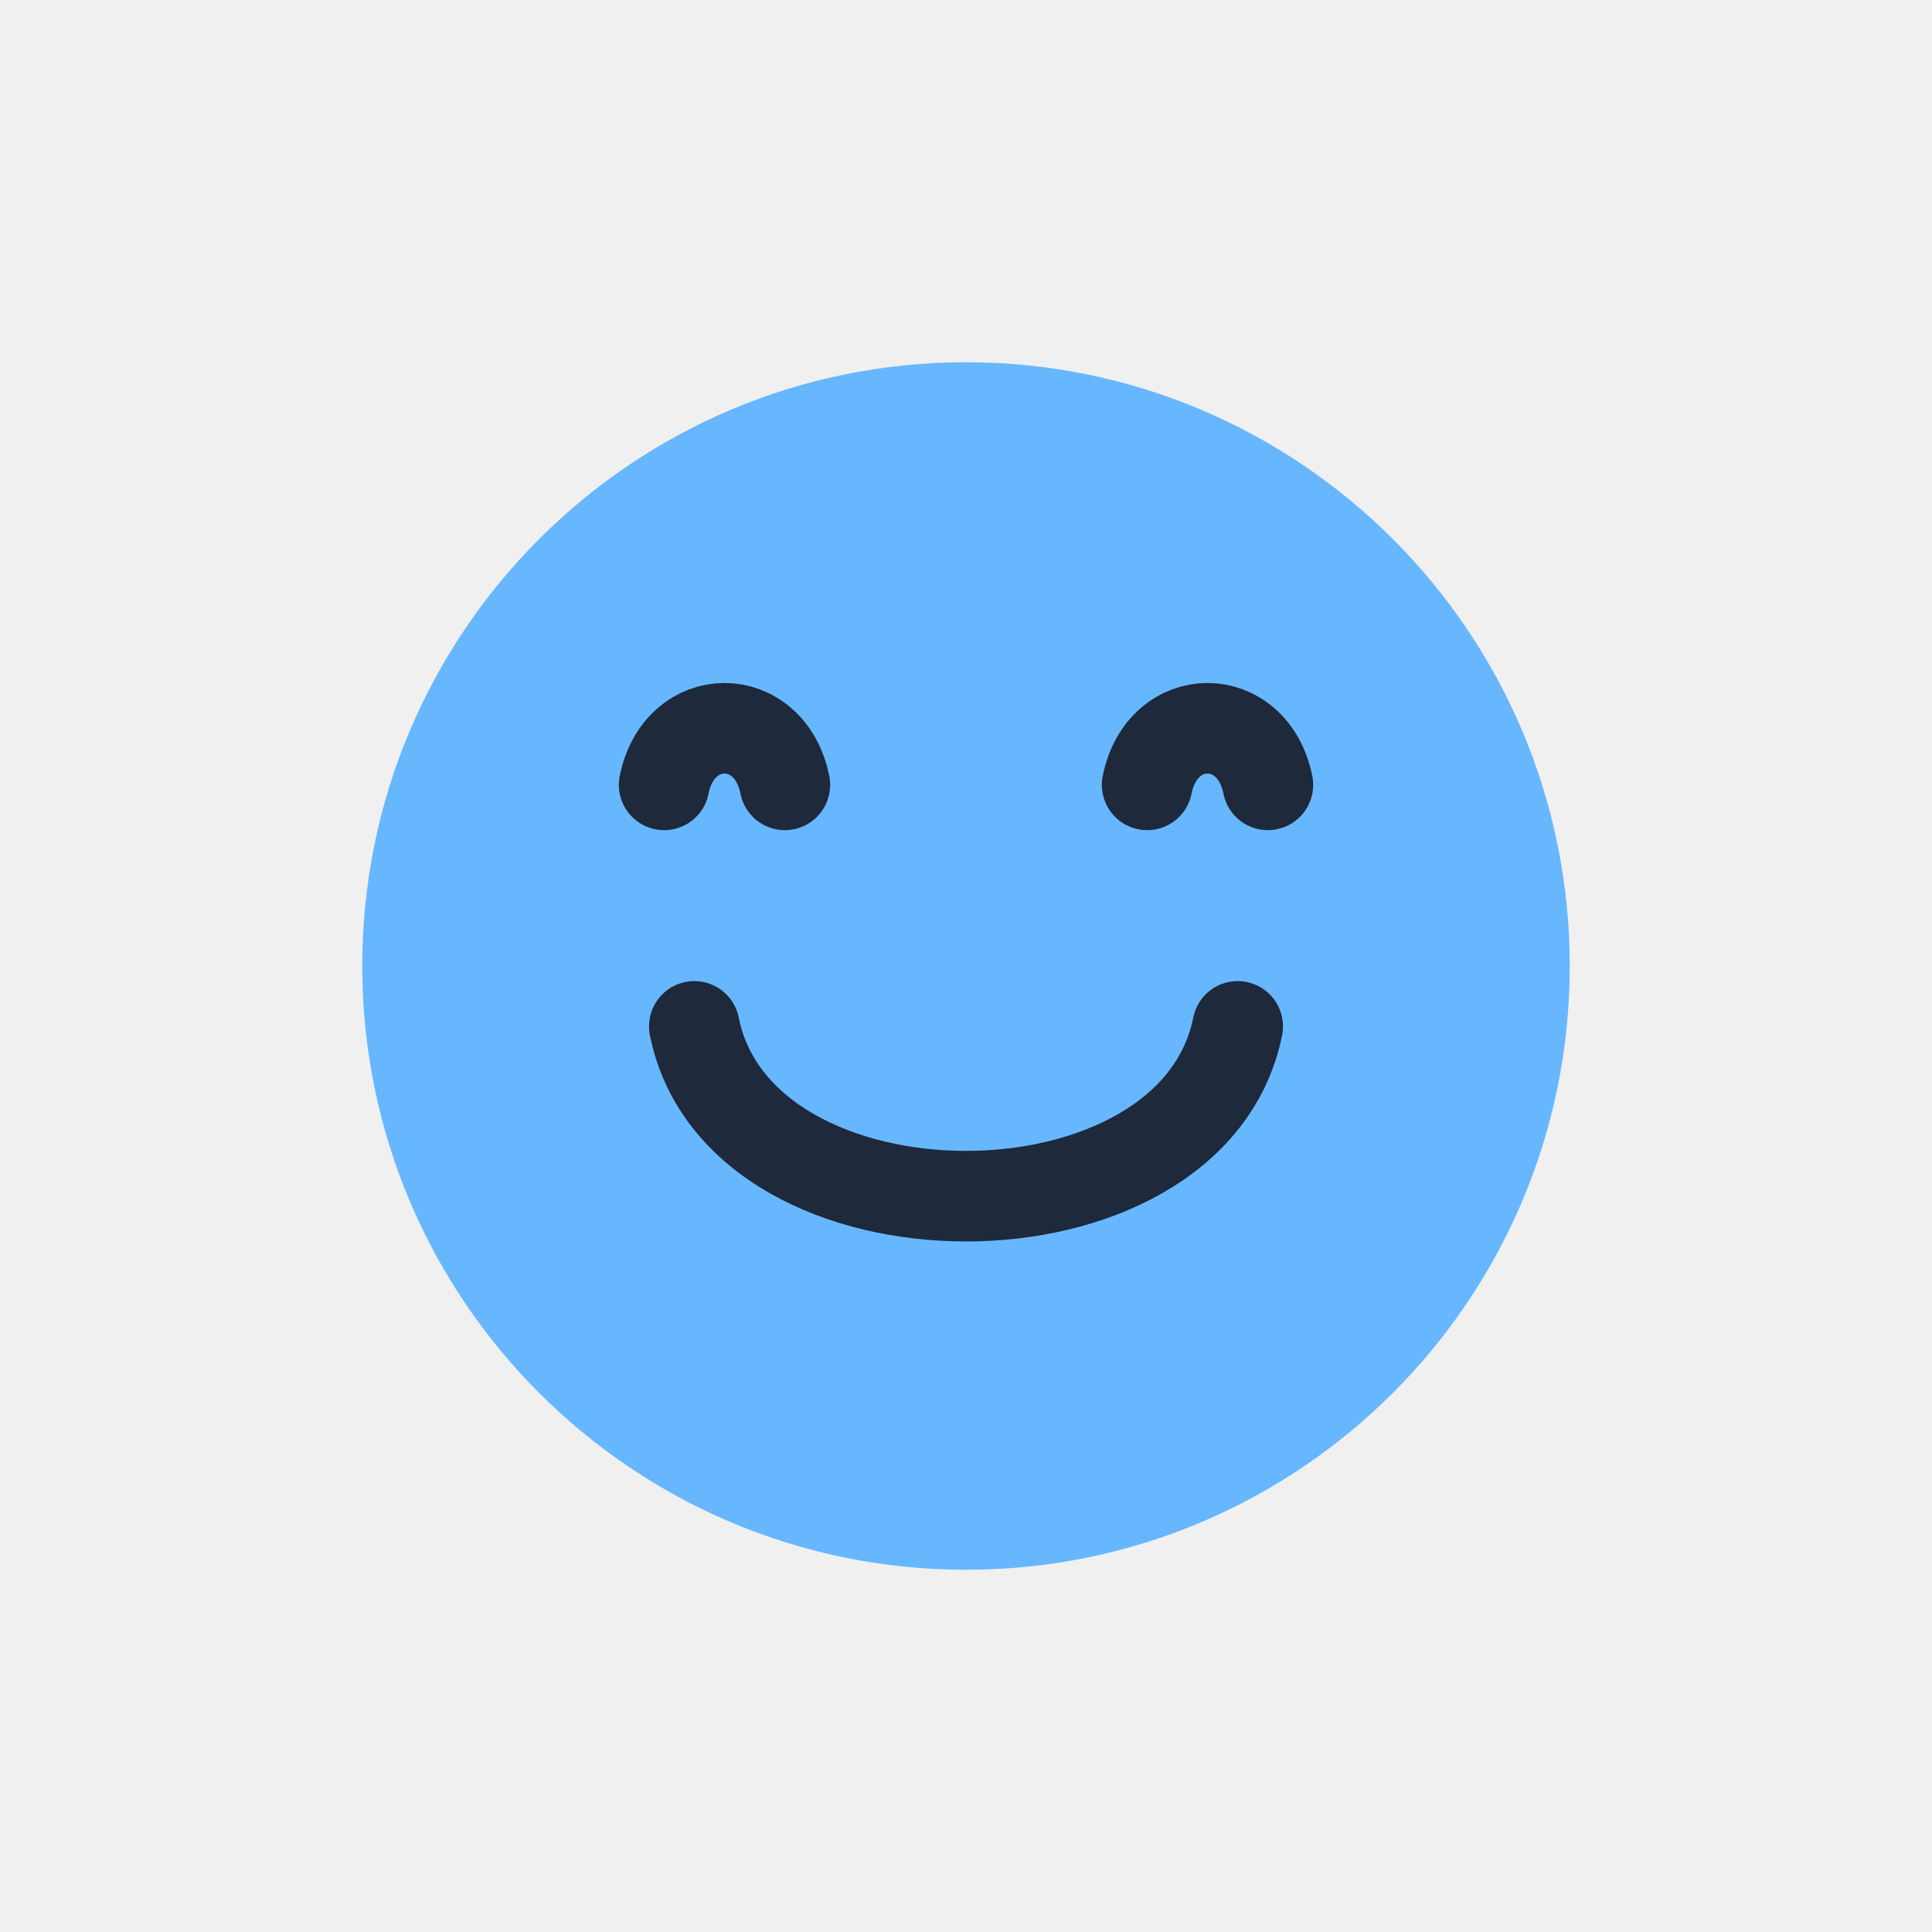
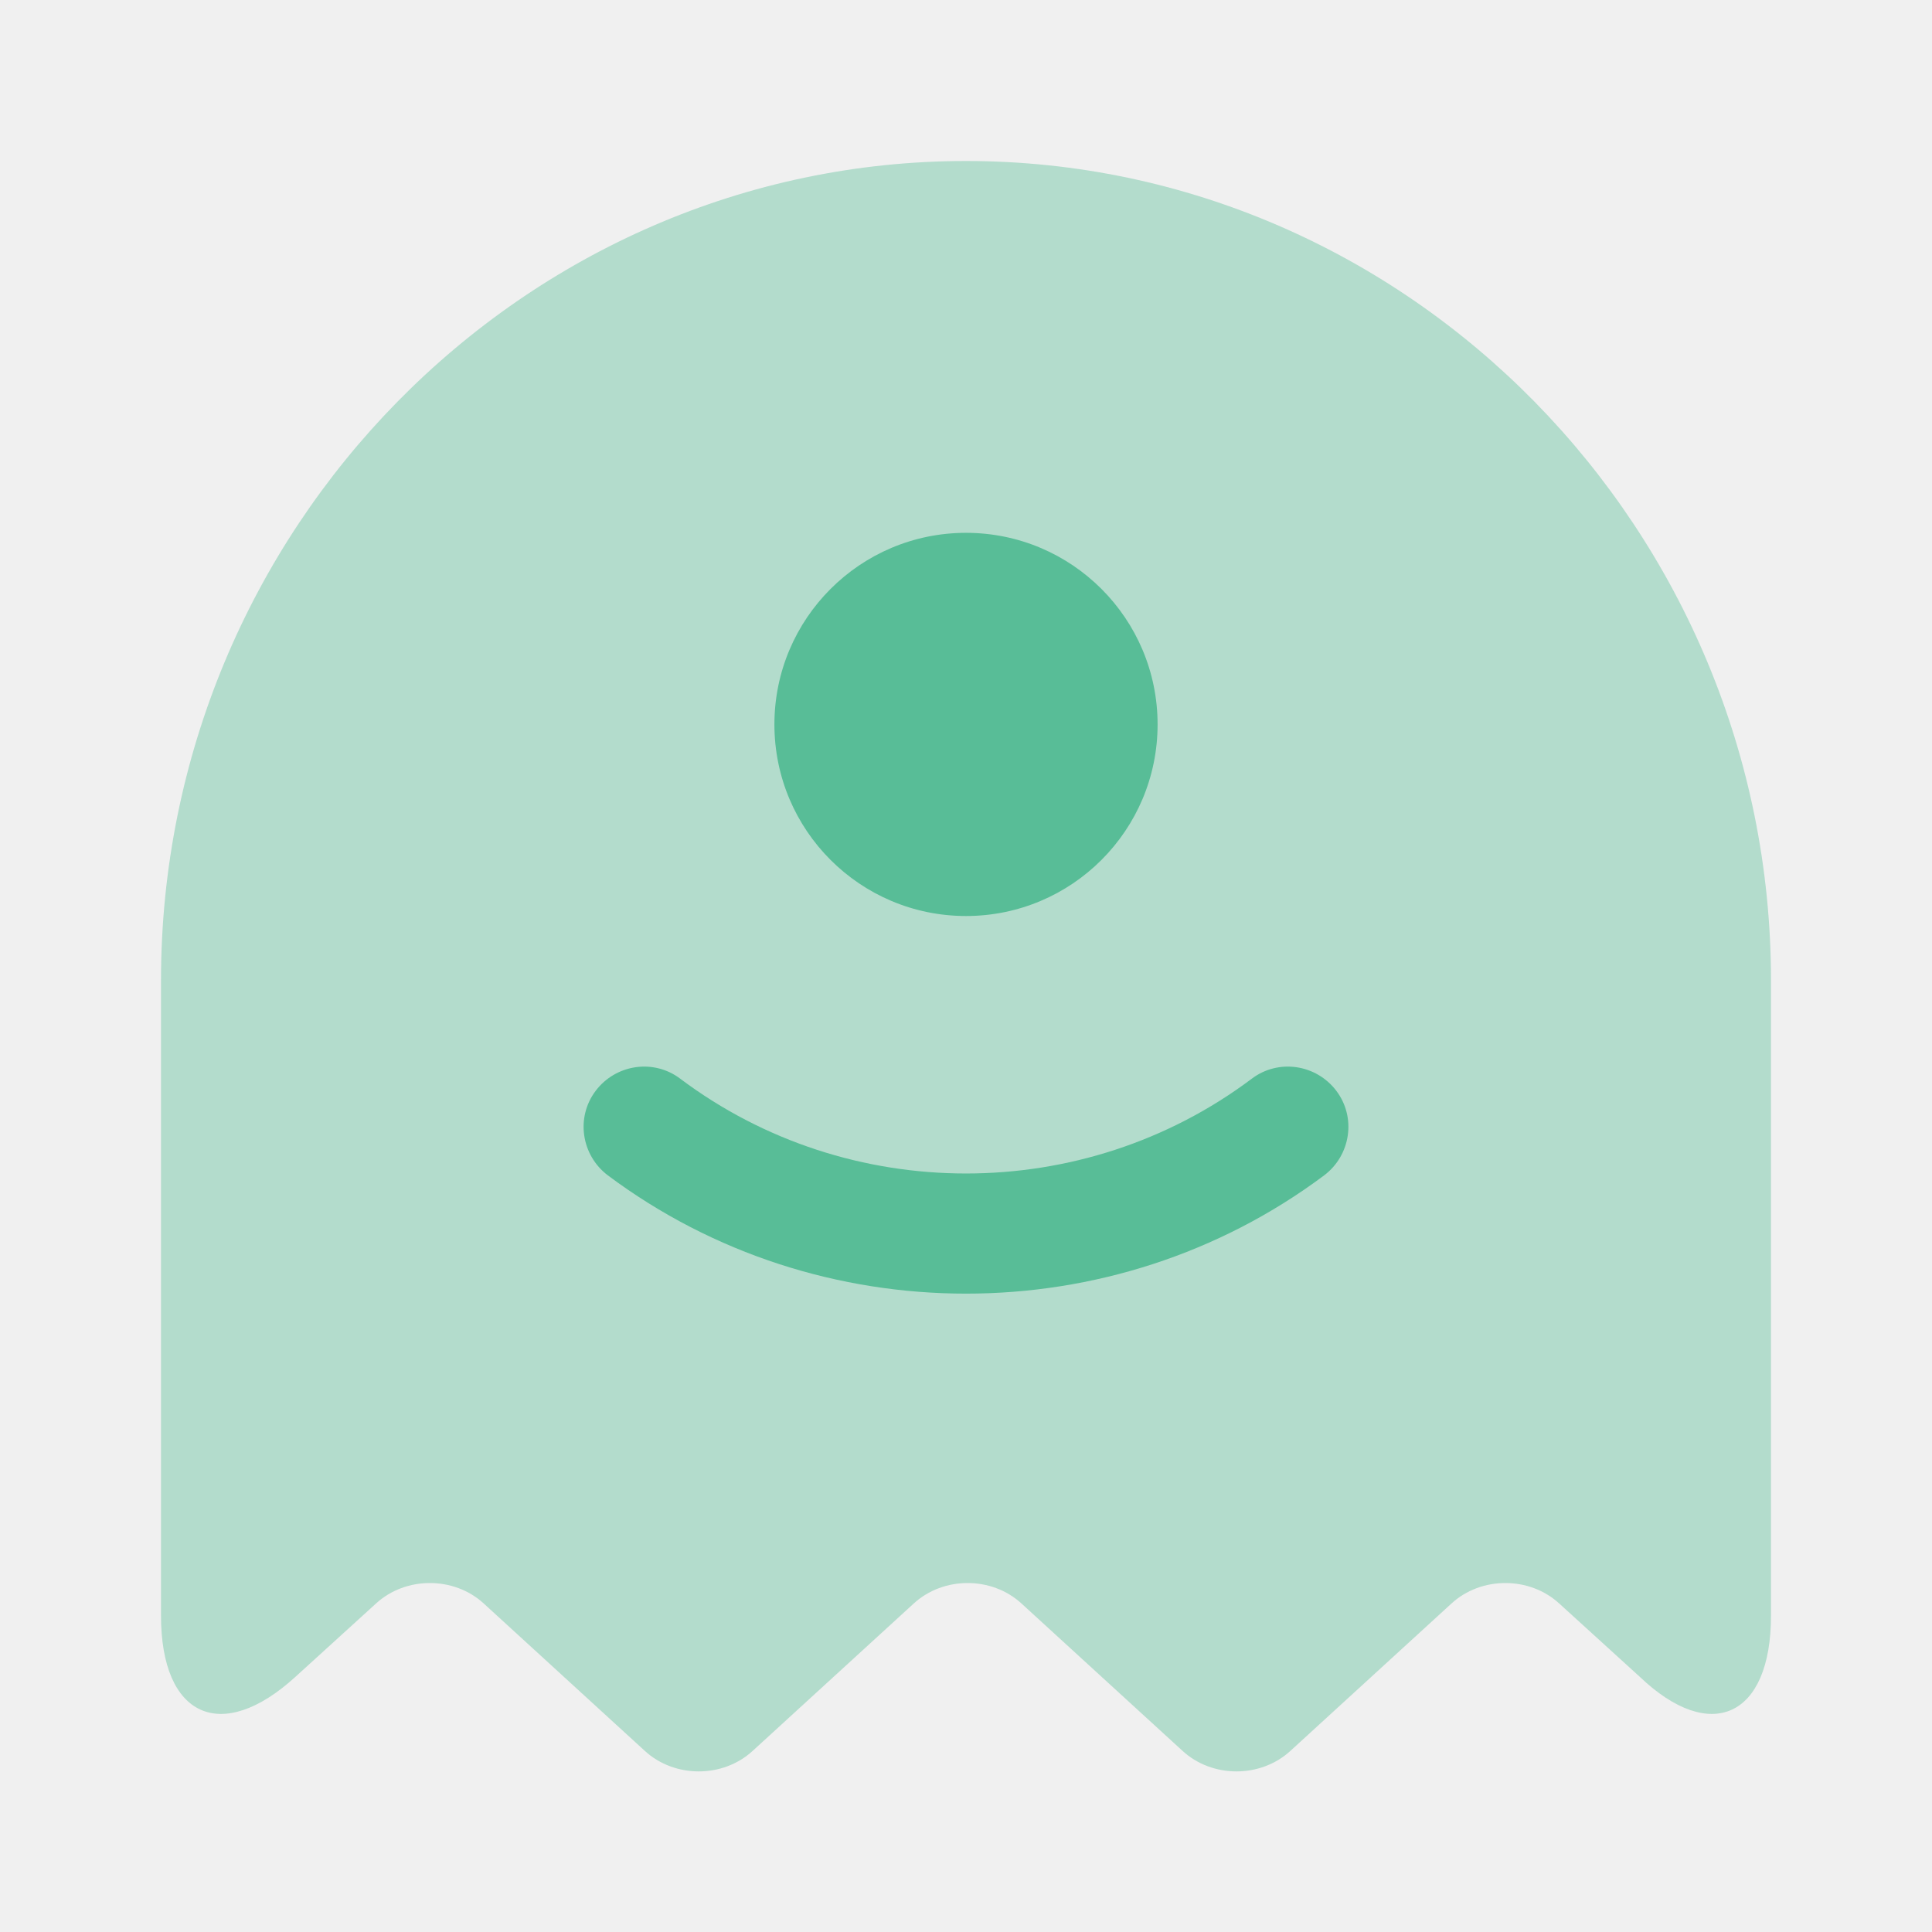
- <svg xmlns="http://www.w3.org/2000/svg" width="64" height="64" viewBox="0 0 64 64" fill="none">
-   <circle cx="32" cy="32" r="20" fill="#67B7FF" />
-   <path d="M22 26C22.5 23.5 25.5 23.5 26 26M38 26C38.5 23.5 41.5 23.5 42 26" stroke="#1E293B" stroke-width="3" stroke-linecap="round" fill="none" />
-   <path d="M23 34C24.5 41.5 39.5 41.5 41 34" stroke="#1E293B" stroke-width="3" stroke-linecap="round" fill="none" />
+ <svg xmlns="http://www.w3.org/2000/svg" width="64" height="64" viewBox="0 0 24 24" fill="#58bd97">
+   <g clip-path="url(#clip0_4418_4905)">
+     <path opacity="0.4" d="M22 20.07V12.18C22 6.58 17.5 2 12 2C6.5 2 2 6.58 2 12.18V20.07C2 21.33 2.75 21.67 3.67 20.83L4.67 19.92C5.04 19.58 5.64 19.58 6.01 19.92L8.01 21.75C8.38 22.09 8.98 22.09 9.35 21.75L11.35 19.92C11.72 19.58 12.32 19.58 12.69 19.92L14.69 21.75C15.06 22.09 15.66 22.09 16.03 21.75L18.03 19.92C18.4 19.58 19 19.58 19.37 19.92L20.37 20.83C21.25 21.67 22 21.33 22 20.07Z" />
+     <path d="M12 16.07C10.43 16.07 8.86 15.58 7.55 14.6C7.22 14.35 7.15 13.88 7.4 13.55C7.65 13.22 8.12 13.15 8.45 13.4C10.54 14.97 13.46 14.97 15.55 13.4C15.88 13.15 16.35 13.22 16.6 13.55C16.85 13.88 16.78 14.35 16.45 14.6C15.14 15.58 13.57 16.07 12 16.07Z" />
+     <path d="M12 11.379C13.315 11.379 14.38 10.314 14.38 8.999C14.38 7.685 13.315 6.619 12 6.619C10.686 6.619 9.62 7.685 9.62 8.999C9.62 10.314 10.686 11.379 12 11.379Z" />
+   </g>
+   <defs>
+     <clipPath id="clip0_4418_4905">
+       <rect width="24" height="24" fill="white" />
+     </clipPath>
+   </defs>
</svg>
